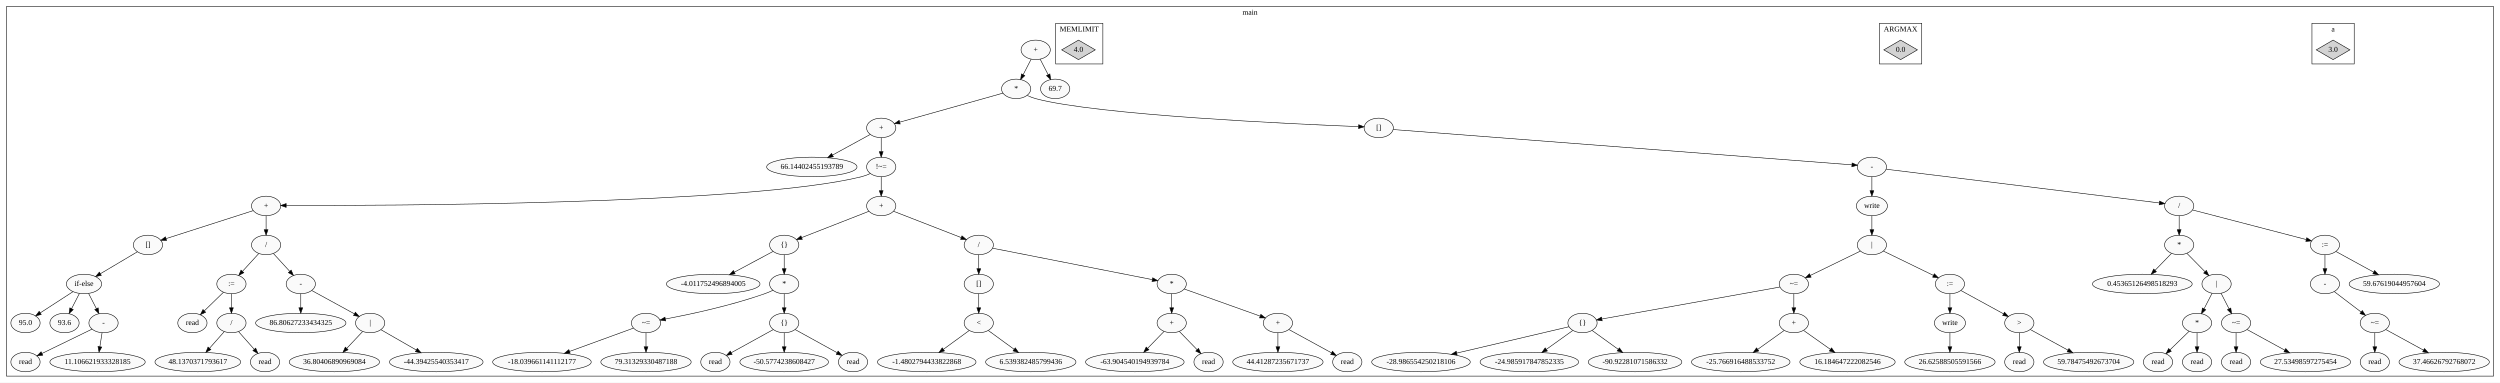
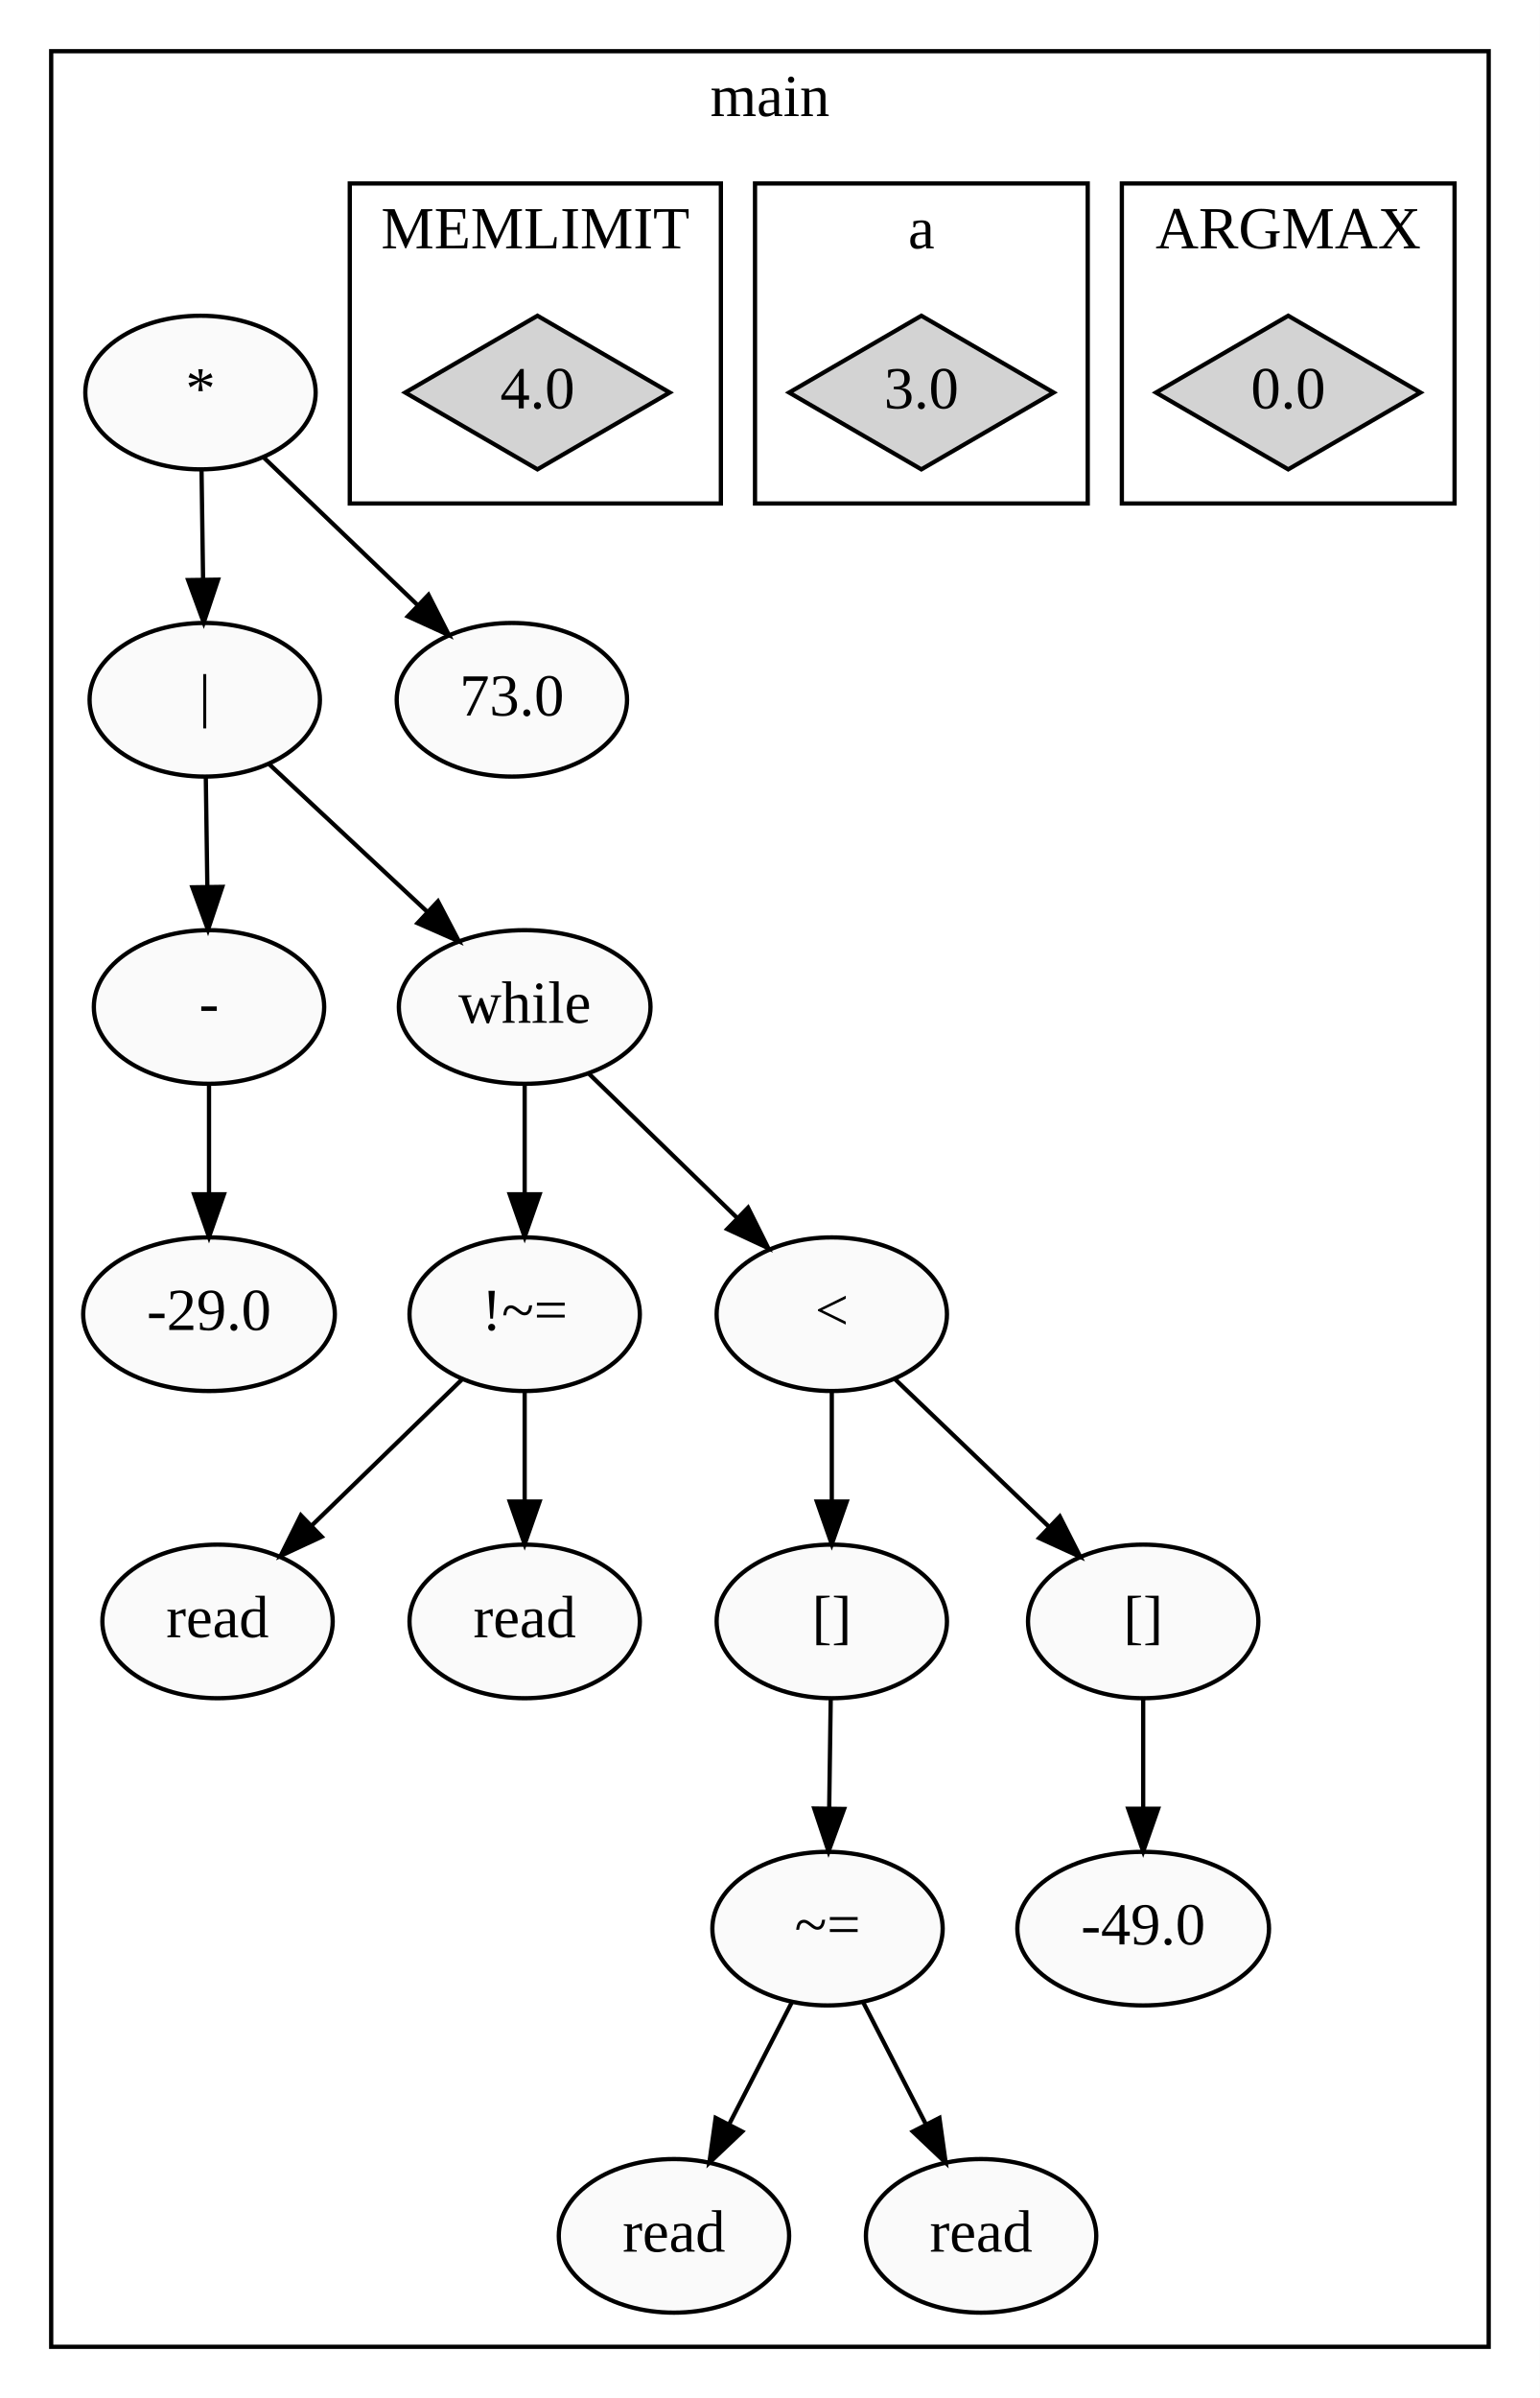
- <svg xmlns="http://www.w3.org/2000/svg" width="4613pt" height="706pt" viewBox="0.00 0.00 4613.00 706.00">
-   <g id="graph0" class="graph" transform="scale(1 1) rotate(0) translate(4 702)">
-     <polygon fill="white" stroke="none" points="-4,4 -4,-702 4609,-702 4609,4 -4,4" />
+ <svg xmlns="http://www.w3.org/2000/svg" width="361pt" height="562pt" viewBox="0.00 0.00 361.00 562.00">
+   <g id="graph0" class="graph" transform="scale(1 1) rotate(0) translate(4 558)">
+     <polygon fill="white" stroke="none" points="-4,4 -4,-558 357,-558 357,4 -4,4" />
    <g id="clust1" class="cluster">
-       <polygon fill="none" stroke="black" points="8,-8 8,-690 4597,-690 4597,-8 8,-8" />
-       <text text-anchor="middle" x="2302.5" y="-674.8" font-family="Times New Roman,serif" font-size="14.00">main</text>
+       <polygon fill="none" stroke="black" points="8,-8 8,-546 345,-546 345,-8 8,-8" />
+       <text text-anchor="middle" x="176.5" y="-530.8" font-family="Times New Roman,serif" font-size="14.00">main</text>
+     </g>
+     <g id="clust2" class="cluster">
+       <polygon fill="none" stroke="black" points="259,-440 259,-515 337,-515 337,-440 259,-440" />
+       <text text-anchor="middle" x="298" y="-499.8" font-family="Times New Roman,serif" font-size="14.00">ARGMAX</text>
    </g>
    <g id="clust3" class="cluster">
-       <polygon fill="none" stroke="black" points="4262,-584 4262,-659 4340,-659 4340,-584 4262,-584" />
-       <text text-anchor="middle" x="4301" y="-643.8" font-family="Times New Roman,serif" font-size="14.00">a</text>
-     </g>
-     <g id="clust2" class="cluster">
-       <polygon fill="none" stroke="black" points="3464,-584 3464,-659 3542,-659 3542,-584 3464,-584" />
-       <text text-anchor="middle" x="3503" y="-643.8" font-family="Times New Roman,serif" font-size="14.00">ARGMAX</text>
+       <polygon fill="none" stroke="black" points="173,-440 173,-515 251,-515 251,-440 173,-440" />
+       <text text-anchor="middle" x="212" y="-499.8" font-family="Times New Roman,serif" font-size="14.00">a</text>
    </g>
    <g id="clust5" class="cluster">
-       <polygon fill="none" stroke="black" points="1944,-584 1944,-659 2031,-659 2031,-584 1944,-584" />
-       <text text-anchor="middle" x="1987.5" y="-643.8" font-family="Times New Roman,serif" font-size="14.00">MEMLIMIT</text>
+       <polygon fill="none" stroke="black" points="78,-440 78,-515 165,-515 165,-440 78,-440" />
+       <text text-anchor="middle" x="121.5" y="-499.8" font-family="Times New Roman,serif" font-size="14.00">MEMLIMIT</text>
    </g>
    <g id="node1" class="node">
-       <polygon fill="lightgrey" stroke="black" points="3503,-628 3472,-610 3503,-592 3534,-610 3503,-628" />
-       <text text-anchor="middle" x="3503" y="-606.3" font-family="Times New Roman,serif" font-size="14.00">0.0</text>
+       <polygon fill="lightgrey" stroke="black" points="298,-484 267,-466 298,-448 329,-466 298,-484" />
+       <text text-anchor="middle" x="298" y="-462.3" font-family="Times New Roman,serif" font-size="14.00">0.0</text>
    </g>
    <g id="node2" class="node">
-       <polygon fill="lightgrey" stroke="black" points="4301,-628 4270,-610 4301,-592 4332,-610 4301,-628" />
-       <text text-anchor="middle" x="4301" y="-606.3" font-family="Times New Roman,serif" font-size="14.00">3.0</text>
+       <polygon fill="lightgrey" stroke="black" points="212,-484 181,-466 212,-448 243,-466 212,-484" />
+       <text text-anchor="middle" x="212" y="-462.3" font-family="Times New Roman,serif" font-size="14.00">3.0</text>
    </g>
    <g id="node3" class="node">
-       <polygon fill="lightgrey" stroke="black" points="1986,-628 1955,-610 1986,-592 2017,-610 1986,-628" />
-       <text text-anchor="middle" x="1986" y="-606.3" font-family="Times New Roman,serif" font-size="14.00">4.0</text>
+       <polygon fill="lightgrey" stroke="black" points="122,-484 91,-466 122,-448 153,-466 122,-484" />
+       <text text-anchor="middle" x="122" y="-462.3" font-family="Times New Roman,serif" font-size="14.00">4.0</text>
    </g>
    <g id="node4" class="node">
-       <ellipse fill="#fafafa" stroke="black" cx="1907" cy="-610" rx="27" ry="18" />
-       <text text-anchor="middle" x="1907" y="-606.3" font-family="Times New Roman,serif" font-size="14.00">+</text>
+       <ellipse fill="#fafafa" stroke="black" cx="43" cy="-466" rx="27" ry="18" />
+       <text text-anchor="middle" x="43" y="-462.3" font-family="Times New Roman,serif" font-size="14.00">*</text>
    </g>
    <g id="node5" class="node">
-       <ellipse fill="#fafafa" stroke="black" cx="1871" cy="-538" rx="27" ry="18" />
-       <text text-anchor="middle" x="1871" y="-534.3" font-family="Times New Roman,serif" font-size="14.00">*</text>
+       <ellipse fill="#fafafa" stroke="black" cx="44" cy="-394" rx="27" ry="18" />
+       <text text-anchor="middle" x="44" y="-390.3" font-family="Times New Roman,serif" font-size="14.00">|</text>
    </g>
    <g id="edge1" class="edge">
-       <path fill="none" stroke="black" d="M1898.65,-592.76C1894.29,-584.28 1888.85,-573.71 1883.96,-564.2" />
-       <polygon fill="black" stroke="black" points="1886.99,-562.44 1879.3,-555.15 1880.77,-565.64 1886.99,-562.44" />
+       <path fill="none" stroke="black" d="M43.25,-447.7C43.36,-439.98 43.49,-430.71 43.61,-422.11" />
+       <polygon fill="black" stroke="black" points="47.11,-422.15 43.76,-412.1 40.11,-422.05 47.11,-422.15" />
    </g>
    <g id="node6" class="node">
-       <ellipse fill="#fafafa" stroke="black" cx="1943" cy="-538" rx="27" ry="18" />
-       <text text-anchor="middle" x="1943" y="-534.3" font-family="Times New Roman,serif" font-size="14.00">69.7</text>
+       <ellipse fill="#fafafa" stroke="black" cx="116" cy="-394" rx="27" ry="18" />
+       <text text-anchor="middle" x="116" y="-390.3" font-family="Times New Roman,serif" font-size="14.00">73.0</text>
    </g>
    <g id="edge2" class="edge">
-       <path fill="none" stroke="black" d="M1915.35,-592.76C1919.71,-584.28 1925.15,-573.71 1930.04,-564.2" />
-       <polygon fill="black" stroke="black" points="1933.23,-565.64 1934.7,-555.15 1927.01,-562.44 1933.23,-565.64" />
+       <path fill="none" stroke="black" d="M57.77,-450.83C68.16,-440.87 82.24,-427.37 93.96,-416.14" />
+       <polygon fill="black" stroke="black" points="96.45,-418.59 101.25,-409.14 91.61,-413.54 96.45,-418.59" />
    </g>
    <g id="node7" class="node">
-       <ellipse fill="#fafafa" stroke="black" cx="1622" cy="-466" rx="27" ry="18" />
-       <text text-anchor="middle" x="1622" y="-462.3" font-family="Times New Roman,serif" font-size="14.00">+</text>
+       <ellipse fill="#fafafa" stroke="black" cx="45" cy="-322" rx="27" ry="18" />
+       <text text-anchor="middle" x="45" y="-318.3" font-family="Times New Roman,serif" font-size="14.00">-</text>
    </g>
    <g id="edge3" class="edge">
-       <path fill="none" stroke="black" d="M1846.67,-530.16C1802.14,-517.64 1707.4,-491.01 1656.33,-476.65" />
-       <polygon fill="black" stroke="black" points="1657,-473.2 1646.43,-473.87 1655.11,-479.94 1657,-473.2" />
+       <path fill="none" stroke="black" d="M44.25,-375.7C44.36,-367.98 44.49,-358.71 44.61,-350.11" />
+       <polygon fill="black" stroke="black" points="48.11,-350.15 44.76,-340.1 41.11,-350.05 48.11,-350.15" />
    </g>
    <g id="node8" class="node">
-       <ellipse fill="#fafafa" stroke="black" cx="2540" cy="-466" rx="27" ry="18" />
-       <text text-anchor="middle" x="2540" y="-462.3" font-family="Times New Roman,serif" font-size="14.00">[]</text>
+       <ellipse fill="#fafafa" stroke="black" cx="119" cy="-322" rx="29.5" ry="18" />
+       <text text-anchor="middle" x="119" y="-318.3" font-family="Times New Roman,serif" font-size="14.00">while</text>
    </g>
    <g id="edge4" class="edge">
-       <path fill="none" stroke="black" d="M1891.46,-525.8C1896.42,-523.52 1901.79,-521.4 1907,-520 2020.61,-489.49 2384.47,-473.02 2502.59,-468.38" />
-       <polygon fill="black" stroke="black" points="2503.06,-471.87 2512.92,-467.98 2502.79,-464.87 2503.06,-471.87" />
+       <path fill="none" stroke="black" d="M59.18,-378.83C69.78,-368.94 84.13,-355.55 96.12,-344.36" />
+       <polygon fill="black" stroke="black" points="98.67,-346.77 103.59,-337.38 93.89,-341.65 98.67,-346.77" />
    </g>
    <g id="node9" class="node">
-       <ellipse fill="#fafafa" stroke="black" cx="1494" cy="-394" rx="83.39" ry="18" />
-       <text text-anchor="middle" x="1494" y="-390.3" font-family="Times New Roman,serif" font-size="14.00">66.14402455193789</text>
+       <ellipse fill="#fafafa" stroke="black" cx="45" cy="-250" rx="29.5" ry="18" />
+       <text text-anchor="middle" x="45" y="-246.3" font-family="Times New Roman,serif" font-size="14.00">-29.0</text>
    </g>
    <g id="edge5" class="edge">
-       <path fill="none" stroke="black" d="M1601.72,-453.91C1583.05,-443.7 1554.87,-428.29 1532.02,-415.79" />
-       <polygon fill="black" stroke="black" points="1533.69,-412.71 1523.23,-410.99 1530.33,-418.86 1533.69,-412.71" />
+       <path fill="none" stroke="black" d="M45,-303.7C45,-295.98 45,-286.71 45,-278.11" />
+       <polygon fill="black" stroke="black" points="48.5,-278.1 45,-268.1 41.5,-278.1 48.5,-278.1" />
    </g>
    <g id="node10" class="node">
-       <ellipse fill="#fafafa" stroke="black" cx="1622" cy="-394" rx="27" ry="18" />
-       <text text-anchor="middle" x="1622" y="-390.3" font-family="Times New Roman,serif" font-size="14.00">!~=</text>
+       <ellipse fill="#fafafa" stroke="black" cx="119" cy="-250" rx="27" ry="18" />
+       <text text-anchor="middle" x="119" y="-246.3" font-family="Times New Roman,serif" font-size="14.00">!~=</text>
    </g>
    <g id="edge6" class="edge">
-       <path fill="none" stroke="black" d="M1622,-447.7C1622,-439.98 1622,-430.71 1622,-422.11" />
-       <polygon fill="black" stroke="black" points="1625.5,-422.1 1622,-412.1 1618.5,-422.1 1625.5,-422.1" />
-     </g>
-     <g id="node53" class="node">
-       <ellipse fill="#fafafa" stroke="black" cx="3450" cy="-394" rx="27" ry="18" />
-       <text text-anchor="middle" x="3450" y="-390.3" font-family="Times New Roman,serif" font-size="14.00">-</text>
-     </g>
-     <g id="edge49" class="edge">
-       <path fill="none" stroke="black" d="M2566.74,-462.94C2696.76,-452.94 3262.7,-409.41 3413.15,-397.83" />
-       <polygon fill="black" stroke="black" points="3413.55,-401.31 3423.26,-397.06 3413.02,-394.33 3413.55,-401.31" />
+       <path fill="none" stroke="black" d="M119,-303.7C119,-295.98 119,-286.71 119,-278.11" />
+       <polygon fill="black" stroke="black" points="122.5,-278.1 119,-268.1 115.5,-278.1 122.5,-278.1" />
    </g>
    <g id="node11" class="node">
-       <ellipse fill="#fafafa" stroke="black" cx="487" cy="-322" rx="27" ry="18" />
-       <text text-anchor="middle" x="487" y="-318.3" font-family="Times New Roman,serif" font-size="14.00">+</text>
+       <ellipse fill="#fafafa" stroke="black" cx="191" cy="-250" rx="27" ry="18" />
+       <text text-anchor="middle" x="191" y="-246.3" font-family="Times New Roman,serif" font-size="14.00">&lt;</text>
    </g>
    <g id="edge7" class="edge">
-       <path fill="none" stroke="black" d="M1601.96,-381.84C1596.89,-379.5 1591.36,-377.34 1586,-376 1378.25,-324.13 691.51,-322.46 524.06,-322.85" />
-       <polygon fill="black" stroke="black" points="524.01,-319.35 514.01,-322.88 524.02,-326.35 524.01,-319.35" />
+       <path fill="none" stroke="black" d="M133.92,-306.5C143.96,-296.73 157.38,-283.69 168.68,-272.7" />
+       <polygon fill="black" stroke="black" points="171.37,-274.97 176.1,-265.49 166.49,-269.95 171.37,-274.97" />
    </g>
    <g id="node12" class="node">
-       <ellipse fill="#fafafa" stroke="black" cx="1622" cy="-322" rx="27" ry="18" />
-       <text text-anchor="middle" x="1622" y="-318.3" font-family="Times New Roman,serif" font-size="14.00">+</text>
+       <ellipse fill="#fafafa" stroke="black" cx="47" cy="-178" rx="27" ry="18" />
+       <text text-anchor="middle" x="47" y="-174.3" font-family="Times New Roman,serif" font-size="14.00">read</text>
    </g>
    <g id="edge8" class="edge">
-       <path fill="none" stroke="black" d="M1622,-375.7C1622,-367.98 1622,-358.71 1622,-350.11" />
-       <polygon fill="black" stroke="black" points="1625.5,-350.1 1622,-340.1 1618.5,-350.1 1625.5,-350.1" />
+       <path fill="none" stroke="black" d="M104.43,-234.83C94.25,-224.94 80.48,-211.55 68.97,-200.36" />
+       <polygon fill="black" stroke="black" points="71.41,-197.85 61.8,-193.38 66.53,-202.87 71.41,-197.85" />
    </g>
    <g id="node13" class="node">
-       <ellipse fill="#fafafa" stroke="black" cx="269" cy="-250" rx="27" ry="18" />
-       <text text-anchor="middle" x="269" y="-246.3" font-family="Times New Roman,serif" font-size="14.00">[]</text>
+       <ellipse fill="#fafafa" stroke="black" cx="119" cy="-178" rx="27" ry="18" />
+       <text text-anchor="middle" x="119" y="-174.3" font-family="Times New Roman,serif" font-size="14.00">read</text>
    </g>
    <g id="edge9" class="edge">
-       <path fill="none" stroke="black" d="M463.26,-313.38C424.35,-300.88 346.92,-276.02 302.47,-261.75" />
-       <polygon fill="black" stroke="black" points="303.31,-258.34 292.72,-258.62 301.17,-265 303.31,-258.34" />
+       <path fill="none" stroke="black" d="M119,-231.7C119,-223.98 119,-214.71 119,-206.11" />
+       <polygon fill="black" stroke="black" points="122.5,-206.1 119,-196.1 115.5,-206.1 122.5,-206.1" />
    </g>
    <g id="node14" class="node">
-       <ellipse fill="#fafafa" stroke="black" cx="487" cy="-250" rx="27" ry="18" />
-       <text text-anchor="middle" x="487" y="-246.3" font-family="Times New Roman,serif" font-size="14.00">/</text>
+       <ellipse fill="#fafafa" stroke="black" cx="191" cy="-178" rx="27" ry="18" />
+       <text text-anchor="middle" x="191" y="-174.3" font-family="Times New Roman,serif" font-size="14.00">[]</text>
    </g>
    <g id="edge10" class="edge">
-       <path fill="none" stroke="black" d="M487,-303.7C487,-295.98 487,-286.71 487,-278.11" />
-       <polygon fill="black" stroke="black" points="490.5,-278.1 487,-268.1 483.5,-278.1 490.5,-278.1" />
-     </g>
-     <g id="node31" class="node">
-       <ellipse fill="#fafafa" stroke="black" cx="1443" cy="-250" rx="27" ry="18" />
-       <text text-anchor="middle" x="1443" y="-246.3" font-family="Times New Roman,serif" font-size="14.00">{}</text>
-     </g>
-     <g id="edge27" class="edge">
-       <path fill="none" stroke="black" d="M1599.33,-312.13C1567.94,-299.86 1511.08,-277.62 1475.27,-263.62" />
-       <polygon fill="black" stroke="black" points="1476.36,-260.29 1465.77,-259.9 1473.81,-266.81 1476.36,-260.29" />
-     </g>
-     <g id="node32" class="node">
-       <ellipse fill="#fafafa" stroke="black" cx="1802" cy="-250" rx="27" ry="18" />
-       <text text-anchor="middle" x="1802" y="-246.3" font-family="Times New Roman,serif" font-size="14.00">/</text>
-     </g>
-     <g id="edge28" class="edge">
-       <path fill="none" stroke="black" d="M1644.8,-312.13C1676.36,-299.86 1733.54,-277.62 1769.55,-263.62" />
-       <polygon fill="black" stroke="black" points="1771.05,-266.79 1779.1,-259.9 1768.52,-260.27 1771.05,-266.79" />
+       <path fill="none" stroke="black" d="M191,-231.7C191,-223.98 191,-214.71 191,-206.11" />
+       <polygon fill="black" stroke="black" points="194.5,-206.1 191,-196.1 187.5,-206.1 194.5,-206.1" />
    </g>
    <g id="node15" class="node">
-       <ellipse fill="#fafafa" stroke="black" cx="151" cy="-178" rx="32.49" ry="18" />
-       <text text-anchor="middle" x="151" y="-174.3" font-family="Times New Roman,serif" font-size="14.00">if-else</text>
+       <ellipse fill="#fafafa" stroke="black" cx="264" cy="-178" rx="27" ry="18" />
+       <text text-anchor="middle" x="264" y="-174.3" font-family="Times New Roman,serif" font-size="14.00">[]</text>
    </g>
    <g id="edge11" class="edge">
-       <path fill="none" stroke="black" d="M249.51,-237.44C230.96,-226.43 202.75,-209.7 181.26,-196.95" />
-       <polygon fill="black" stroke="black" points="182.9,-193.85 172.51,-191.76 179.33,-199.88 182.9,-193.85" />
-     </g>
-     <g id="node21" class="node">
-       <ellipse fill="#fafafa" stroke="black" cx="423" cy="-178" rx="27" ry="18" />
-       <text text-anchor="middle" x="423" y="-174.3" font-family="Times New Roman,serif" font-size="14.00">:=</text>
-     </g>
-     <g id="edge17" class="edge">
-       <path fill="none" stroke="black" d="M473.43,-234.15C464.69,-224.6 453.17,-211.99 443.34,-201.25" />
-       <polygon fill="black" stroke="black" points="445.88,-198.84 436.55,-193.82 440.72,-203.57 445.88,-198.84" />
-     </g>
-     <g id="node22" class="node">
-       <ellipse fill="#fafafa" stroke="black" cx="551" cy="-178" rx="27" ry="18" />
-       <text text-anchor="middle" x="551" y="-174.3" font-family="Times New Roman,serif" font-size="14.00">-</text>
-     </g>
-     <g id="edge18" class="edge">
-       <path fill="none" stroke="black" d="M500.57,-234.15C509.31,-224.6 520.83,-211.99 530.66,-201.25" />
-       <polygon fill="black" stroke="black" points="533.28,-203.57 537.45,-193.82 528.12,-198.84 533.28,-203.57" />
+       <path fill="none" stroke="black" d="M205.77,-234.83C216.16,-224.87 230.24,-211.37 241.96,-200.14" />
+       <polygon fill="black" stroke="black" points="244.45,-202.59 249.25,-193.14 239.61,-197.54 244.45,-202.59" />
    </g>
    <g id="node16" class="node">
-       <ellipse fill="#fafafa" stroke="black" cx="43" cy="-106" rx="27" ry="18" />
-       <text text-anchor="middle" x="43" y="-102.3" font-family="Times New Roman,serif" font-size="14.00">95.0</text>
+       <ellipse fill="#fafafa" stroke="black" cx="190" cy="-106" rx="27" ry="18" />
+       <text text-anchor="middle" x="190" y="-102.3" font-family="Times New Roman,serif" font-size="14.00">~=</text>
    </g>
    <g id="edge12" class="edge">
-       <path fill="none" stroke="black" d="M130.69,-163.83C113.6,-152.76 89.01,-136.82 70.22,-124.64" />
-       <polygon fill="black" stroke="black" points="72.07,-121.67 61.78,-119.17 68.27,-127.55 72.07,-121.67" />
+       <path fill="none" stroke="black" d="M190.75,-159.7C190.64,-151.98 190.51,-142.71 190.39,-134.11" />
+       <polygon fill="black" stroke="black" points="193.89,-134.05 190.24,-124.1 186.89,-134.15 193.89,-134.05" />
+     </g>
+     <g id="node19" class="node">
+       <ellipse fill="#fafafa" stroke="black" cx="264" cy="-106" rx="29.5" ry="18" />
+       <text text-anchor="middle" x="264" y="-102.3" font-family="Times New Roman,serif" font-size="14.00">-49.0</text>
+     </g>
+     <g id="edge15" class="edge">
+       <path fill="none" stroke="black" d="M264,-159.7C264,-151.98 264,-142.71 264,-134.11" />
+       <polygon fill="black" stroke="black" points="267.5,-134.1 264,-124.1 260.5,-134.1 267.5,-134.1" />
    </g>
    <g id="node17" class="node">
-       <ellipse fill="#fafafa" stroke="black" cx="115" cy="-106" rx="27" ry="18" />
-       <text text-anchor="middle" x="115" y="-102.3" font-family="Times New Roman,serif" font-size="14.00">93.6</text>
+       <ellipse fill="#fafafa" stroke="black" cx="154" cy="-34" rx="27" ry="18" />
+       <text text-anchor="middle" x="154" y="-30.3" font-family="Times New Roman,serif" font-size="14.00">read</text>
    </g>
    <g id="edge13" class="edge">
-       <path fill="none" stroke="black" d="M142.47,-160.41C138.16,-152.04 132.85,-141.71 128.05,-132.37" />
-       <polygon fill="black" stroke="black" points="131.16,-130.76 123.47,-123.47 124.93,-133.96 131.16,-130.76" />
+       <path fill="none" stroke="black" d="M181.65,-88.76C177.29,-80.28 171.85,-69.71 166.96,-60.2" />
+       <polygon fill="black" stroke="black" points="169.99,-58.44 162.3,-51.15 163.77,-61.64 169.99,-58.44" />
    </g>
    <g id="node18" class="node">
-       <ellipse fill="#fafafa" stroke="black" cx="187" cy="-106" rx="27" ry="18" />
-       <text text-anchor="middle" x="187" y="-102.3" font-family="Times New Roman,serif" font-size="14.00">-</text>
+       <ellipse fill="#fafafa" stroke="black" cx="226" cy="-34" rx="27" ry="18" />
+       <text text-anchor="middle" x="226" y="-30.3" font-family="Times New Roman,serif" font-size="14.00">read</text>
    </g>
    <g id="edge14" class="edge">
-       <path fill="none" stroke="black" d="M159.53,-160.41C163.84,-152.04 169.15,-141.71 173.95,-132.37" />
-       <polygon fill="black" stroke="black" points="177.07,-133.96 178.53,-123.47 170.84,-130.76 177.07,-133.96" />
-     </g>
-     <g id="node19" class="node">
-       <ellipse fill="#fafafa" stroke="black" cx="43" cy="-34" rx="27" ry="18" />
-       <text text-anchor="middle" x="43" y="-30.3" font-family="Times New Roman,serif" font-size="14.00">read</text>
-     </g>
-     <g id="edge15" class="edge">
-       <path fill="none" stroke="black" d="M165.75,-94.67C141.4,-82.83 101.28,-63.33 73.57,-49.86" />
-       <polygon fill="black" stroke="black" points="74.86,-46.6 64.33,-45.37 71.8,-52.89 74.86,-46.6" />
-     </g>
-     <g id="node20" class="node">
-       <ellipse fill="#fafafa" stroke="black" cx="176" cy="-34" rx="87.99" ry="18" />
-       <text text-anchor="middle" x="176" y="-30.3" font-family="Times New Roman,serif" font-size="14.00">11.106621933328185</text>
-     </g>
-     <g id="edge16" class="edge">
-       <path fill="none" stroke="black" d="M184.34,-88.05C183.13,-80.35 181.66,-71.03 180.3,-62.36" />
-       <polygon fill="black" stroke="black" points="183.72,-61.61 178.71,-52.28 176.81,-62.7 183.72,-61.61" />
-     </g>
-     <g id="node23" class="node">
-       <ellipse fill="#fafafa" stroke="black" cx="351" cy="-106" rx="27" ry="18" />
-       <text text-anchor="middle" x="351" y="-102.3" font-family="Times New Roman,serif" font-size="14.00">read</text>
-     </g>
-     <g id="edge19" class="edge">
-       <path fill="none" stroke="black" d="M408.43,-162.83C398.25,-152.94 384.48,-139.55 372.97,-128.36" />
-       <polygon fill="black" stroke="black" points="375.41,-125.85 365.8,-121.38 370.53,-130.87 375.41,-125.85" />
-     </g>
-     <g id="node24" class="node">
-       <ellipse fill="#fafafa" stroke="black" cx="423" cy="-106" rx="27" ry="18" />
-       <text text-anchor="middle" x="423" y="-102.3" font-family="Times New Roman,serif" font-size="14.00">/</text>
-     </g>
-     <g id="edge20" class="edge">
-       <path fill="none" stroke="black" d="M423,-159.7C423,-151.98 423,-142.71 423,-134.11" />
-       <polygon fill="black" stroke="black" points="426.5,-134.1 423,-124.1 419.5,-134.1 426.5,-134.1" />
-     </g>
-     <g id="node27" class="node">
-       <ellipse fill="#fafafa" stroke="black" cx="551" cy="-106" rx="83.39" ry="18" />
-       <text text-anchor="middle" x="551" y="-102.3" font-family="Times New Roman,serif" font-size="14.00">86.80627233434325</text>
-     </g>
-     <g id="edge23" class="edge">
-       <path fill="none" stroke="black" d="M551,-159.7C551,-151.98 551,-142.71 551,-134.11" />
-       <polygon fill="black" stroke="black" points="554.5,-134.1 551,-124.1 547.5,-134.1 554.5,-134.1" />
-     </g>
-     <g id="node28" class="node">
-       <ellipse fill="#fafafa" stroke="black" cx="679" cy="-106" rx="27" ry="18" />
-       <text text-anchor="middle" x="679" y="-102.3" font-family="Times New Roman,serif" font-size="14.00">|</text>
-     </g>
-     <g id="edge24" class="edge">
-       <path fill="none" stroke="black" d="M571.28,-165.91C592.44,-154.34 625.81,-136.09 649.8,-122.97" />
-       <polygon fill="black" stroke="black" points="651.72,-125.91 658.81,-118.04 648.36,-119.77 651.72,-125.91" />
-     </g>
-     <g id="node25" class="node">
-       <ellipse fill="#fafafa" stroke="black" cx="361" cy="-34" rx="79.09" ry="18" />
-       <text text-anchor="middle" x="361" y="-30.3" font-family="Times New Roman,serif" font-size="14.00">48.1370371793617</text>
-     </g>
-     <g id="edge21" class="edge">
-       <path fill="none" stroke="black" d="M409.85,-90.15C401.92,-81.2 391.62,-69.58 382.53,-59.31" />
-       <polygon fill="black" stroke="black" points="385.12,-56.95 375.87,-51.79 379.88,-61.6 385.12,-56.95" />
-     </g>
-     <g id="node26" class="node">
-       <ellipse fill="#fafafa" stroke="black" cx="485" cy="-34" rx="27" ry="18" />
-       <text text-anchor="middle" x="485" y="-30.3" font-family="Times New Roman,serif" font-size="14.00">read</text>
-     </g>
-     <g id="edge22" class="edge">
-       <path fill="none" stroke="black" d="M436.15,-90.15C444.53,-80.69 455.56,-68.24 465.02,-57.56" />
-       <polygon fill="black" stroke="black" points="467.86,-59.63 471.87,-49.82 462.62,-54.99 467.86,-59.63" />
-     </g>
-     <g id="node29" class="node">
-       <ellipse fill="#fafafa" stroke="black" cx="613" cy="-34" rx="83.39" ry="18" />
-       <text text-anchor="middle" x="613" y="-30.3" font-family="Times New Roman,serif" font-size="14.00">36.80406890969084</text>
-     </g>
-     <g id="edge25" class="edge">
-       <path fill="none" stroke="black" d="M665,-90.15C656.56,-81.2 645.6,-69.58 635.92,-59.31" />
-       <polygon fill="black" stroke="black" points="638.24,-56.66 628.83,-51.79 633.14,-61.47 638.24,-56.66" />
-     </g>
-     <g id="node30" class="node">
-       <ellipse fill="#fafafa" stroke="black" cx="801" cy="-34" rx="86.38" ry="18" />
-       <text text-anchor="middle" x="801" y="-30.3" font-family="Times New Roman,serif" font-size="14.00">-44.39425540353417</text>
-     </g>
-     <g id="edge26" class="edge">
-       <path fill="none" stroke="black" d="M698.87,-93.6C716.48,-83.5 742.64,-68.49 764.08,-56.19" />
-       <polygon fill="black" stroke="black" points="766,-59.12 772.94,-51.1 762.52,-53.04 766,-59.12" />
-     </g>
-     <g id="node33" class="node">
-       <ellipse fill="#fafafa" stroke="black" cx="1312" cy="-178" rx="86.38" ry="18" />
-       <text text-anchor="middle" x="1312" y="-174.3" font-family="Times New Roman,serif" font-size="14.00">-4.011752496894005</text>
-     </g>
-     <g id="edge29" class="edge">
-       <path fill="none" stroke="black" d="M1422.53,-238.06C1403.47,-227.88 1374.56,-212.43 1351.08,-199.88" />
-       <polygon fill="black" stroke="black" points="1352.52,-196.69 1342.05,-195.06 1349.22,-202.86 1352.52,-196.69" />
-     </g>
-     <g id="node34" class="node">
-       <ellipse fill="#fafafa" stroke="black" cx="1443" cy="-178" rx="27" ry="18" />
-       <text text-anchor="middle" x="1443" y="-174.3" font-family="Times New Roman,serif" font-size="14.00">*</text>
-     </g>
-     <g id="edge30" class="edge">
-       <path fill="none" stroke="black" d="M1443,-231.7C1443,-223.98 1443,-214.71 1443,-206.11" />
-       <polygon fill="black" stroke="black" points="1446.5,-206.1 1443,-196.1 1439.5,-206.1 1446.5,-206.1" />
-     </g>
-     <g id="node42" class="node">
-       <ellipse fill="#fafafa" stroke="black" cx="1802" cy="-178" rx="27" ry="18" />
-       <text text-anchor="middle" x="1802" y="-174.3" font-family="Times New Roman,serif" font-size="14.00">[]</text>
-     </g>
-     <g id="edge38" class="edge">
-       <path fill="none" stroke="black" d="M1802,-231.7C1802,-223.98 1802,-214.71 1802,-206.11" />
-       <polygon fill="black" stroke="black" points="1805.5,-206.1 1802,-196.1 1798.5,-206.1 1805.5,-206.1" />
-     </g>
-     <g id="node43" class="node">
-       <ellipse fill="#fafafa" stroke="black" cx="2158" cy="-178" rx="27" ry="18" />
-       <text text-anchor="middle" x="2158" y="-174.3" font-family="Times New Roman,serif" font-size="14.00">*</text>
-     </g>
-     <g id="edge39" class="edge">
-       <path fill="none" stroke="black" d="M1827.6,-243.97C1890.06,-231.69 2050.35,-200.17 2122.21,-186.04" />
-       <polygon fill="black" stroke="black" points="2123.01,-189.45 2132.15,-184.08 2121.66,-182.58 2123.01,-189.45" />
-     </g>
-     <g id="node35" class="node">
-       <ellipse fill="#fafafa" stroke="black" cx="1188" cy="-106" rx="27" ry="18" />
-       <text text-anchor="middle" x="1188" y="-102.3" font-family="Times New Roman,serif" font-size="14.00">~=</text>
-     </g>
-     <g id="edge31" class="edge">
-       <path fill="none" stroke="black" d="M1422.36,-166.38C1417.41,-164.07 1412.08,-161.79 1407,-160 1343.99,-137.76 1267.57,-121.6 1223.68,-113.31" />
-       <polygon fill="black" stroke="black" points="1224.25,-109.86 1213.78,-111.47 1222.97,-116.74 1224.25,-109.86" />
-     </g>
-     <g id="node36" class="node">
-       <ellipse fill="#fafafa" stroke="black" cx="1443" cy="-106" rx="27" ry="18" />
-       <text text-anchor="middle" x="1443" y="-102.3" font-family="Times New Roman,serif" font-size="14.00">{}</text>
-     </g>
-     <g id="edge32" class="edge">
-       <path fill="none" stroke="black" d="M1443,-159.7C1443,-151.98 1443,-142.71 1443,-134.11" />
-       <polygon fill="black" stroke="black" points="1446.5,-134.1 1443,-124.1 1439.5,-134.1 1446.5,-134.1" />
-     </g>
-     <g id="node37" class="node">
-       <ellipse fill="#fafafa" stroke="black" cx="996" cy="-34" rx="90.98" ry="18" />
-       <text text-anchor="middle" x="996" y="-30.3" font-family="Times New Roman,serif" font-size="14.00">-18.039661141112177</text>
-     </g>
-     <g id="edge33" class="edge">
-       <path fill="none" stroke="black" d="M1164.84,-96.56C1135.79,-85.96 1085.13,-67.5 1046.87,-53.55" />
-       <polygon fill="black" stroke="black" points="1048.02,-50.24 1037.43,-50.1 1045.62,-56.82 1048.02,-50.24" />
-     </g>
-     <g id="node38" class="node">
-       <ellipse fill="#fafafa" stroke="black" cx="1188" cy="-34" rx="83.39" ry="18" />
-       <text text-anchor="middle" x="1188" y="-30.3" font-family="Times New Roman,serif" font-size="14.00">79.31329330487188</text>
-     </g>
-     <g id="edge34" class="edge">
-       <path fill="none" stroke="black" d="M1188,-87.7C1188,-79.98 1188,-70.71 1188,-62.11" />
-       <polygon fill="black" stroke="black" points="1191.5,-62.1 1188,-52.1 1184.5,-62.1 1191.5,-62.1" />
-     </g>
-     <g id="node39" class="node">
-       <ellipse fill="#fafafa" stroke="black" cx="1316" cy="-34" rx="27" ry="18" />
-       <text text-anchor="middle" x="1316" y="-30.3" font-family="Times New Roman,serif" font-size="14.00">read</text>
-     </g>
-     <g id="edge35" class="edge">
-       <path fill="none" stroke="black" d="M1422.88,-93.91C1402.01,-82.41 1369.16,-64.3 1345.39,-51.2" />
-       <polygon fill="black" stroke="black" points="1346.9,-48.03 1336.45,-46.27 1343.52,-54.16 1346.9,-48.03" />
-     </g>
-     <g id="node40" class="node">
-       <ellipse fill="#fafafa" stroke="black" cx="1443" cy="-34" rx="81.79" ry="18" />
-       <text text-anchor="middle" x="1443" y="-30.3" font-family="Times New Roman,serif" font-size="14.00">-50.5774238608427</text>
-     </g>
-     <g id="edge36" class="edge">
-       <path fill="none" stroke="black" d="M1443,-87.7C1443,-79.98 1443,-70.71 1443,-62.11" />
-       <polygon fill="black" stroke="black" points="1446.5,-62.1 1443,-52.1 1439.5,-62.1 1446.5,-62.1" />
-     </g>
-     <g id="node41" class="node">
-       <ellipse fill="#fafafa" stroke="black" cx="1570" cy="-34" rx="27" ry="18" />
-       <text text-anchor="middle" x="1570" y="-30.3" font-family="Times New Roman,serif" font-size="14.00">read</text>
-     </g>
-     <g id="edge37" class="edge">
-       <path fill="none" stroke="black" d="M1463.12,-93.91C1483.99,-82.41 1516.84,-64.3 1540.61,-51.2" />
-       <polygon fill="black" stroke="black" points="1542.48,-54.16 1549.55,-46.27 1539.1,-48.03 1542.48,-54.16" />
-     </g>
-     <g id="node44" class="node">
-       <ellipse fill="#fafafa" stroke="black" cx="1802" cy="-106" rx="27" ry="18" />
-       <text text-anchor="middle" x="1802" y="-102.3" font-family="Times New Roman,serif" font-size="14.00">&lt;</text>
-     </g>
-     <g id="edge40" class="edge">
-       <path fill="none" stroke="black" d="M1802,-159.7C1802,-151.98 1802,-142.71 1802,-134.11" />
-       <polygon fill="black" stroke="black" points="1805.5,-134.1 1802,-124.1 1798.5,-134.1 1805.5,-134.1" />
-     </g>
-     <g id="node47" class="node">
-       <ellipse fill="#fafafa" stroke="black" cx="2158" cy="-106" rx="27" ry="18" />
-       <text text-anchor="middle" x="2158" y="-102.3" font-family="Times New Roman,serif" font-size="14.00">+</text>
-     </g>
-     <g id="edge43" class="edge">
-       <path fill="none" stroke="black" d="M2158,-159.7C2158,-151.98 2158,-142.71 2158,-134.11" />
-       <polygon fill="black" stroke="black" points="2161.5,-134.1 2158,-124.1 2154.5,-134.1 2161.5,-134.1" />
-     </g>
-     <g id="node48" class="node">
-       <ellipse fill="#fafafa" stroke="black" cx="2354" cy="-106" rx="27" ry="18" />
-       <text text-anchor="middle" x="2354" y="-102.3" font-family="Times New Roman,serif" font-size="14.00">+</text>
-     </g>
-     <g id="edge44" class="edge">
-       <path fill="none" stroke="black" d="M2181.25,-168.7C2216.03,-156.28 2281.72,-132.81 2321.31,-118.68" />
-       <polygon fill="black" stroke="black" points="2322.54,-121.95 2330.78,-115.29 2320.18,-115.36 2322.54,-121.95" />
-     </g>
-     <g id="node45" class="node">
-       <ellipse fill="#fafafa" stroke="black" cx="1706" cy="-34" rx="90.98" ry="18" />
-       <text text-anchor="middle" x="1706" y="-30.3" font-family="Times New Roman,serif" font-size="14.00">-1.4802794433822868</text>
-     </g>
-     <g id="edge41" class="edge">
-       <path fill="none" stroke="black" d="M1784.39,-92.16C1771.15,-82.5 1752.66,-69.02 1736.96,-57.58" />
-       <polygon fill="black" stroke="black" points="1738.72,-54.53 1728.58,-51.46 1734.6,-60.18 1738.72,-54.53" />
-     </g>
-     <g id="node46" class="node">
-       <ellipse fill="#fafafa" stroke="black" cx="1898" cy="-34" rx="83.39" ry="18" />
-       <text text-anchor="middle" x="1898" y="-30.3" font-family="Times New Roman,serif" font-size="14.00">6.539382485799436</text>
-     </g>
-     <g id="edge42" class="edge">
-       <path fill="none" stroke="black" d="M1819.61,-92.16C1832.85,-82.5 1851.34,-69.02 1867.04,-57.58" />
-       <polygon fill="black" stroke="black" points="1869.4,-60.18 1875.42,-51.46 1865.28,-54.53 1869.4,-60.18" />
-     </g>
-     <g id="node49" class="node">
-       <ellipse fill="#fafafa" stroke="black" cx="2090" cy="-34" rx="90.98" ry="18" />
-       <text text-anchor="middle" x="2090" y="-30.3" font-family="Times New Roman,serif" font-size="14.00">-63.904540194939784</text>
-     </g>
-     <g id="edge45" class="edge">
-       <path fill="none" stroke="black" d="M2143.91,-90.5C2135.15,-81.47 2123.65,-69.64 2113.53,-59.23" />
-       <polygon fill="black" stroke="black" points="2115.94,-56.68 2106.47,-51.95 2110.92,-61.56 2115.94,-56.68" />
-     </g>
-     <g id="node50" class="node">
-       <ellipse fill="#fafafa" stroke="black" cx="2226" cy="-34" rx="27" ry="18" />
-       <text text-anchor="middle" x="2226" y="-30.3" font-family="Times New Roman,serif" font-size="14.00">read</text>
-     </g>
-     <g id="edge46" class="edge">
-       <path fill="none" stroke="black" d="M2172.09,-90.5C2181.57,-80.73 2194.24,-67.69 2204.92,-56.7" />
-       <polygon fill="black" stroke="black" points="2207.47,-59.1 2211.93,-49.49 2202.45,-54.22 2207.47,-59.1" />
-     </g>
-     <g id="node51" class="node">
-       <ellipse fill="#fafafa" stroke="black" cx="2354" cy="-34" rx="83.39" ry="18" />
-       <text text-anchor="middle" x="2354" y="-30.3" font-family="Times New Roman,serif" font-size="14.00">44.41287235671737</text>
-     </g>
-     <g id="edge47" class="edge">
-       <path fill="none" stroke="black" d="M2354,-87.7C2354,-79.98 2354,-70.71 2354,-62.11" />
-       <polygon fill="black" stroke="black" points="2357.5,-62.1 2354,-52.1 2350.5,-62.1 2357.5,-62.1" />
-     </g>
-     <g id="node52" class="node">
-       <ellipse fill="#fafafa" stroke="black" cx="2482" cy="-34" rx="27" ry="18" />
-       <text text-anchor="middle" x="2482" y="-30.3" font-family="Times New Roman,serif" font-size="14.00">read</text>
-     </g>
-     <g id="edge48" class="edge">
-       <path fill="none" stroke="black" d="M2374.28,-93.91C2395.44,-82.34 2428.81,-64.09 2452.8,-50.97" />
-       <polygon fill="black" stroke="black" points="2454.72,-53.91 2461.81,-46.04 2451.36,-47.77 2454.72,-53.91" />
-     </g>
-     <g id="node54" class="node">
-       <ellipse fill="#fafafa" stroke="black" cx="3450" cy="-322" rx="28.7" ry="18" />
-       <text text-anchor="middle" x="3450" y="-318.3" font-family="Times New Roman,serif" font-size="14.00">write</text>
-     </g>
-     <g id="edge50" class="edge">
-       <path fill="none" stroke="black" d="M3450,-375.7C3450,-367.98 3450,-358.71 3450,-350.11" />
-       <polygon fill="black" stroke="black" points="3453.5,-350.1 3450,-340.1 3446.5,-350.1 3453.5,-350.1" />
-     </g>
-     <g id="node55" class="node">
-       <ellipse fill="#fafafa" stroke="black" cx="4017" cy="-322" rx="27" ry="18" />
-       <text text-anchor="middle" x="4017" y="-318.3" font-family="Times New Roman,serif" font-size="14.00">/</text>
-     </g>
-     <g id="edge51" class="edge">
-       <path fill="none" stroke="black" d="M3476.59,-389.72C3568.66,-378.35 3874.09,-340.64 3980.25,-327.54" />
-       <polygon fill="black" stroke="black" points="3980.97,-330.97 3990.47,-326.28 3980.12,-324.03 3980.97,-330.97" />
-     </g>
-     <g id="node56" class="node">
-       <ellipse fill="#fafafa" stroke="black" cx="3450" cy="-250" rx="27" ry="18" />
-       <text text-anchor="middle" x="3450" y="-246.3" font-family="Times New Roman,serif" font-size="14.00">|</text>
-     </g>
-     <g id="edge52" class="edge">
-       <path fill="none" stroke="black" d="M3450,-303.7C3450,-295.98 3450,-286.71 3450,-278.11" />
-       <polygon fill="black" stroke="black" points="3453.5,-278.1 3450,-268.1 3446.5,-278.1 3453.5,-278.1" />
-     </g>
-     <g id="node71" class="node">
-       <ellipse fill="#fafafa" stroke="black" cx="4017" cy="-250" rx="27" ry="18" />
-       <text text-anchor="middle" x="4017" y="-246.3" font-family="Times New Roman,serif" font-size="14.00">*</text>
-     </g>
-     <g id="edge67" class="edge">
-       <path fill="none" stroke="black" d="M4017,-303.7C4017,-295.98 4017,-286.71 4017,-278.11" />
-       <polygon fill="black" stroke="black" points="4020.5,-278.1 4017,-268.1 4013.5,-278.1 4020.5,-278.1" />
-     </g>
-     <g id="node72" class="node">
-       <ellipse fill="#fafafa" stroke="black" cx="4286" cy="-250" rx="27" ry="18" />
-       <text text-anchor="middle" x="4286" y="-246.3" font-family="Times New Roman,serif" font-size="14.00">:=</text>
-     </g>
-     <g id="edge68" class="edge">
-       <path fill="none" stroke="black" d="M4041.82,-314.54C4089.97,-302.01 4196.12,-274.39 4251.24,-260.04" />
-       <polygon fill="black" stroke="black" points="4252.44,-263.35 4261.24,-257.44 4250.68,-256.58 4252.44,-263.35" />
-     </g>
-     <g id="node57" class="node">
-       <ellipse fill="#fafafa" stroke="black" cx="3306" cy="-178" rx="27" ry="18" />
-       <text text-anchor="middle" x="3306" y="-174.3" font-family="Times New Roman,serif" font-size="14.00">~=</text>
-     </g>
-     <g id="edge53" class="edge">
-       <path fill="none" stroke="black" d="M3428.75,-238.67C3404.4,-226.83 3364.28,-207.33 3336.57,-193.86" />
-       <polygon fill="black" stroke="black" points="3337.86,-190.6 3327.33,-189.37 3334.8,-196.89 3337.86,-190.6" />
-     </g>
-     <g id="node58" class="node">
-       <ellipse fill="#fafafa" stroke="black" cx="3594" cy="-178" rx="27" ry="18" />
-       <text text-anchor="middle" x="3594" y="-174.3" font-family="Times New Roman,serif" font-size="14.00">:=</text>
-     </g>
-     <g id="edge54" class="edge">
-       <path fill="none" stroke="black" d="M3471.25,-238.67C3495.6,-226.83 3535.72,-207.33 3563.43,-193.86" />
-       <polygon fill="black" stroke="black" points="3565.2,-196.89 3572.67,-189.37 3562.14,-190.6 3565.2,-196.89" />
-     </g>
-     <g id="node59" class="node">
-       <ellipse fill="#fafafa" stroke="black" cx="2916" cy="-106" rx="27" ry="18" />
-       <text text-anchor="middle" x="2916" y="-102.3" font-family="Times New Roman,serif" font-size="14.00">{}</text>
-     </g>
-     <g id="edge55" class="edge">
-       <path fill="none" stroke="black" d="M3280.11,-172.35C3212.43,-160.21 3030.13,-127.49 2952.17,-113.49" />
-       <polygon fill="black" stroke="black" points="2952.34,-109.97 2941.88,-111.65 2951.11,-116.86 2952.34,-109.97" />
-     </g>
-     <g id="node60" class="node">
-       <ellipse fill="#fafafa" stroke="black" cx="3306" cy="-106" rx="27" ry="18" />
-       <text text-anchor="middle" x="3306" y="-102.3" font-family="Times New Roman,serif" font-size="14.00">+</text>
-     </g>
-     <g id="edge56" class="edge">
-       <path fill="none" stroke="black" d="M3306,-159.7C3306,-151.98 3306,-142.71 3306,-134.11" />
-       <polygon fill="black" stroke="black" points="3309.5,-134.1 3306,-124.1 3302.5,-134.1 3309.5,-134.1" />
-     </g>
-     <g id="node66" class="node">
-       <ellipse fill="#fafafa" stroke="black" cx="3594" cy="-106" rx="28.7" ry="18" />
-       <text text-anchor="middle" x="3594" y="-102.3" font-family="Times New Roman,serif" font-size="14.00">write</text>
-     </g>
-     <g id="edge62" class="edge">
-       <path fill="none" stroke="black" d="M3594,-159.7C3594,-151.98 3594,-142.71 3594,-134.11" />
-       <polygon fill="black" stroke="black" points="3597.5,-134.1 3594,-124.1 3590.5,-134.1 3597.5,-134.1" />
-     </g>
-     <g id="node67" class="node">
-       <ellipse fill="#fafafa" stroke="black" cx="3722" cy="-106" rx="27" ry="18" />
-       <text text-anchor="middle" x="3722" y="-102.3" font-family="Times New Roman,serif" font-size="14.00">&gt;</text>
-     </g>
-     <g id="edge63" class="edge">
-       <path fill="none" stroke="black" d="M3614.28,-165.91C3635.44,-154.34 3668.81,-136.09 3692.8,-122.97" />
-       <polygon fill="black" stroke="black" points="3694.72,-125.91 3701.81,-118.04 3691.36,-119.77 3694.72,-125.91" />
-     </g>
-     <g id="node61" class="node">
-       <ellipse fill="#fafafa" stroke="black" cx="2618" cy="-34" rx="90.98" ry="18" />
-       <text text-anchor="middle" x="2618" y="-30.3" font-family="Times New Roman,serif" font-size="14.00">-28.986554250218106</text>
-     </g>
-     <g id="edge57" class="edge">
-       <path fill="none" stroke="black" d="M2890.85,-99.09C2845.6,-88.46 2749.13,-65.8 2683.9,-50.48" />
-       <polygon fill="black" stroke="black" points="2684.65,-47.06 2674.11,-48.18 2683.04,-53.87 2684.65,-47.06" />
-     </g>
-     <g id="node62" class="node">
-       <ellipse fill="#fafafa" stroke="black" cx="2818" cy="-34" rx="90.98" ry="18" />
-       <text text-anchor="middle" x="2818" y="-30.3" font-family="Times New Roman,serif" font-size="14.00">-24.985917847852335</text>
-     </g>
-     <g id="edge58" class="edge">
-       <path fill="none" stroke="black" d="M2898.03,-92.16C2884.5,-82.5 2865.63,-69.02 2849.61,-57.58" />
-       <polygon fill="black" stroke="black" points="2851.22,-54.43 2841.05,-51.46 2847.15,-60.12 2851.22,-54.43" />
-     </g>
-     <g id="node63" class="node">
-       <ellipse fill="#fafafa" stroke="black" cx="3013" cy="-34" rx="86.38" ry="18" />
-       <text text-anchor="middle" x="3013" y="-30.3" font-family="Times New Roman,serif" font-size="14.00">-90.92281071586332</text>
-     </g>
-     <g id="edge59" class="edge">
-       <path fill="none" stroke="black" d="M2933.79,-92.16C2947.17,-82.5 2965.86,-69.02 2981.72,-57.58" />
-       <polygon fill="black" stroke="black" points="2984.12,-60.15 2990.19,-51.46 2980.03,-54.48 2984.12,-60.15" />
-     </g>
-     <g id="node64" class="node">
-       <ellipse fill="#fafafa" stroke="black" cx="3208" cy="-34" rx="90.98" ry="18" />
-       <text text-anchor="middle" x="3208" y="-30.3" font-family="Times New Roman,serif" font-size="14.00">-25.766916488533752</text>
-     </g>
-     <g id="edge60" class="edge">
-       <path fill="none" stroke="black" d="M3288.03,-92.16C3274.5,-82.5 3255.63,-69.02 3239.61,-57.58" />
-       <polygon fill="black" stroke="black" points="3241.22,-54.43 3231.05,-51.46 3237.15,-60.12 3241.22,-54.43" />
-     </g>
-     <g id="node65" class="node">
-       <ellipse fill="#fafafa" stroke="black" cx="3405" cy="-34" rx="87.99" ry="18" />
-       <text text-anchor="middle" x="3405" y="-30.3" font-family="Times New Roman,serif" font-size="14.00">16.184647222082546</text>
-     </g>
-     <g id="edge61" class="edge">
-       <path fill="none" stroke="black" d="M3324.16,-92.16C3337.94,-82.41 3357.24,-68.77 3373.52,-57.26" />
-       <polygon fill="black" stroke="black" points="3375.57,-60.1 3381.71,-51.46 3371.53,-54.38 3375.57,-60.1" />
-     </g>
-     <g id="node68" class="node">
-       <ellipse fill="#fafafa" stroke="black" cx="3594" cy="-34" rx="83.39" ry="18" />
-       <text text-anchor="middle" x="3594" y="-30.3" font-family="Times New Roman,serif" font-size="14.00">26.62588505591566</text>
-     </g>
-     <g id="edge64" class="edge">
-       <path fill="none" stroke="black" d="M3594,-87.7C3594,-79.98 3594,-70.71 3594,-62.11" />
-       <polygon fill="black" stroke="black" points="3597.5,-62.1 3594,-52.1 3590.5,-62.1 3597.5,-62.1" />
-     </g>
-     <g id="node69" class="node">
-       <ellipse fill="#fafafa" stroke="black" cx="3722" cy="-34" rx="27" ry="18" />
-       <text text-anchor="middle" x="3722" y="-30.3" font-family="Times New Roman,serif" font-size="14.00">read</text>
-     </g>
-     <g id="edge65" class="edge">
-       <path fill="none" stroke="black" d="M3722,-87.7C3722,-79.98 3722,-70.71 3722,-62.11" />
-       <polygon fill="black" stroke="black" points="3725.5,-62.1 3722,-52.1 3718.5,-62.1 3725.5,-62.1" />
-     </g>
-     <g id="node70" class="node">
-       <ellipse fill="#fafafa" stroke="black" cx="3850" cy="-34" rx="83.39" ry="18" />
-       <text text-anchor="middle" x="3850" y="-30.3" font-family="Times New Roman,serif" font-size="14.00">59.78475492673704</text>
-     </g>
-     <g id="edge66" class="edge">
-       <path fill="none" stroke="black" d="M3742.28,-93.91C3760.95,-83.7 3789.13,-68.29 3811.98,-55.79" />
-       <polygon fill="black" stroke="black" points="3813.67,-58.86 3820.77,-50.99 3810.31,-52.71 3813.67,-58.86" />
-     </g>
-     <g id="node73" class="node">
-       <ellipse fill="#fafafa" stroke="black" cx="3949" cy="-178" rx="92.08" ry="18" />
-       <text text-anchor="middle" x="3949" y="-174.3" font-family="Times New Roman,serif" font-size="14.00">0.45365126498518293</text>
-     </g>
-     <g id="edge69" class="edge">
-       <path fill="none" stroke="black" d="M4002.91,-234.5C3994.15,-225.47 3982.65,-213.64 3972.53,-203.23" />
-       <polygon fill="black" stroke="black" points="3974.94,-200.68 3965.47,-195.95 3969.92,-205.56 3974.94,-200.68" />
-     </g>
-     <g id="node74" class="node">
-       <ellipse fill="#fafafa" stroke="black" cx="4086" cy="-178" rx="27" ry="18" />
-       <text text-anchor="middle" x="4086" y="-174.3" font-family="Times New Roman,serif" font-size="14.00">|</text>
-     </g>
-     <g id="edge70" class="edge">
-       <path fill="none" stroke="black" d="M4031.3,-234.5C4040.92,-224.73 4053.78,-211.69 4064.61,-200.7" />
-       <polygon fill="black" stroke="black" points="4067.19,-203.06 4071.72,-193.49 4062.21,-198.15 4067.19,-203.06" />
-     </g>
-     <g id="node81" class="node">
-       <ellipse fill="#fafafa" stroke="black" cx="4286" cy="-178" rx="27" ry="18" />
-       <text text-anchor="middle" x="4286" y="-174.3" font-family="Times New Roman,serif" font-size="14.00">-</text>
-     </g>
-     <g id="edge77" class="edge">
-       <path fill="none" stroke="black" d="M4286,-231.7C4286,-223.98 4286,-214.71 4286,-206.11" />
-       <polygon fill="black" stroke="black" points="4289.5,-206.1 4286,-196.1 4282.5,-206.1 4289.5,-206.1" />
-     </g>
-     <g id="node82" class="node">
-       <ellipse fill="#fafafa" stroke="black" cx="4414" cy="-178" rx="83.39" ry="18" />
-       <text text-anchor="middle" x="4414" y="-174.3" font-family="Times New Roman,serif" font-size="14.00">59.67619044957604</text>
-     </g>
-     <g id="edge78" class="edge">
-       <path fill="none" stroke="black" d="M4306.28,-237.91C4324.95,-227.7 4353.13,-212.29 4375.98,-199.79" />
-       <polygon fill="black" stroke="black" points="4377.67,-202.86 4384.77,-194.99 4374.31,-196.71 4377.67,-202.86" />
-     </g>
-     <g id="node75" class="node">
-       <ellipse fill="#fafafa" stroke="black" cx="4050" cy="-106" rx="27" ry="18" />
-       <text text-anchor="middle" x="4050" y="-102.3" font-family="Times New Roman,serif" font-size="14.00">*</text>
-     </g>
-     <g id="edge71" class="edge">
-       <path fill="none" stroke="black" d="M4077.65,-160.76C4073.29,-152.28 4067.85,-141.71 4062.96,-132.2" />
-       <polygon fill="black" stroke="black" points="4065.99,-130.44 4058.3,-123.15 4059.77,-133.64 4065.99,-130.44" />
-     </g>
-     <g id="node76" class="node">
-       <ellipse fill="#fafafa" stroke="black" cx="4122" cy="-106" rx="27" ry="18" />
-       <text text-anchor="middle" x="4122" y="-102.3" font-family="Times New Roman,serif" font-size="14.00">~=</text>
-     </g>
-     <g id="edge72" class="edge">
-       <path fill="none" stroke="black" d="M4094.35,-160.76C4098.71,-152.28 4104.15,-141.71 4109.04,-132.2" />
-       <polygon fill="black" stroke="black" points="4112.23,-133.64 4113.7,-123.15 4106.01,-130.44 4112.23,-133.64" />
-     </g>
-     <g id="node77" class="node">
-       <ellipse fill="#fafafa" stroke="black" cx="3978" cy="-34" rx="27" ry="18" />
-       <text text-anchor="middle" x="3978" y="-30.3" font-family="Times New Roman,serif" font-size="14.00">read</text>
-     </g>
-     <g id="edge73" class="edge">
-       <path fill="none" stroke="black" d="M4035.43,-90.83C4025.25,-80.94 4011.48,-67.55 3999.97,-56.36" />
-       <polygon fill="black" stroke="black" points="4002.41,-53.85 3992.8,-49.38 3997.53,-58.87 4002.41,-53.85" />
-     </g>
-     <g id="node78" class="node">
-       <ellipse fill="#fafafa" stroke="black" cx="4050" cy="-34" rx="27" ry="18" />
-       <text text-anchor="middle" x="4050" y="-30.3" font-family="Times New Roman,serif" font-size="14.00">read</text>
-     </g>
-     <g id="edge74" class="edge">
-       <path fill="none" stroke="black" d="M4050,-87.7C4050,-79.98 4050,-70.71 4050,-62.11" />
-       <polygon fill="black" stroke="black" points="4053.5,-62.1 4050,-52.1 4046.5,-62.1 4053.5,-62.1" />
-     </g>
-     <g id="node79" class="node">
-       <ellipse fill="#fafafa" stroke="black" cx="4122" cy="-34" rx="27" ry="18" />
-       <text text-anchor="middle" x="4122" y="-30.3" font-family="Times New Roman,serif" font-size="14.00">read</text>
-     </g>
-     <g id="edge75" class="edge">
-       <path fill="none" stroke="black" d="M4122,-87.7C4122,-79.98 4122,-70.71 4122,-62.11" />
-       <polygon fill="black" stroke="black" points="4125.5,-62.1 4122,-52.1 4118.5,-62.1 4125.5,-62.1" />
-     </g>
-     <g id="node80" class="node">
-       <ellipse fill="#fafafa" stroke="black" cx="4250" cy="-34" rx="83.39" ry="18" />
-       <text text-anchor="middle" x="4250" y="-30.3" font-family="Times New Roman,serif" font-size="14.00">27.53498597275454</text>
-     </g>
-     <g id="edge76" class="edge">
-       <path fill="none" stroke="black" d="M4142.28,-93.91C4160.95,-83.7 4189.13,-68.29 4211.98,-55.79" />
-       <polygon fill="black" stroke="black" points="4213.67,-58.86 4220.77,-50.99 4210.31,-52.71 4213.67,-58.86" />
-     </g>
-     <g id="node83" class="node">
-       <ellipse fill="#fafafa" stroke="black" cx="4378" cy="-106" rx="27" ry="18" />
-       <text text-anchor="middle" x="4378" y="-102.3" font-family="Times New Roman,serif" font-size="14.00">~=</text>
-     </g>
-     <g id="edge79" class="edge">
-       <path fill="none" stroke="black" d="M4303.3,-163.83C4317.18,-153.27 4336.86,-138.3 4352.54,-126.37" />
-       <polygon fill="black" stroke="black" points="4354.93,-128.95 4360.77,-120.11 4350.7,-123.38 4354.93,-128.95" />
-     </g>
-     <g id="node84" class="node">
-       <ellipse fill="#fafafa" stroke="black" cx="4378" cy="-34" rx="27" ry="18" />
-       <text text-anchor="middle" x="4378" y="-30.3" font-family="Times New Roman,serif" font-size="14.00">read</text>
-     </g>
-     <g id="edge80" class="edge">
-       <path fill="none" stroke="black" d="M4378,-87.7C4378,-79.98 4378,-70.71 4378,-62.11" />
-       <polygon fill="black" stroke="black" points="4381.5,-62.1 4378,-52.1 4374.5,-62.1 4381.5,-62.1" />
-     </g>
-     <g id="node85" class="node">
-       <ellipse fill="#fafafa" stroke="black" cx="4506" cy="-34" rx="83.39" ry="18" />
-       <text text-anchor="middle" x="4506" y="-30.3" font-family="Times New Roman,serif" font-size="14.00">37.46626792768072</text>
-     </g>
-     <g id="edge81" class="edge">
-       <path fill="none" stroke="black" d="M4398.28,-93.91C4416.95,-83.7 4445.13,-68.29 4467.98,-55.79" />
-       <polygon fill="black" stroke="black" points="4469.67,-58.86 4476.77,-50.99 4466.31,-52.71 4469.67,-58.86" />
+       <path fill="none" stroke="black" d="M198.35,-88.76C202.71,-80.28 208.15,-69.71 213.04,-60.2" />
+       <polygon fill="black" stroke="black" points="216.23,-61.64 217.7,-51.15 210.01,-58.44 216.23,-61.64" />
    </g>
  </g>
</svg>
